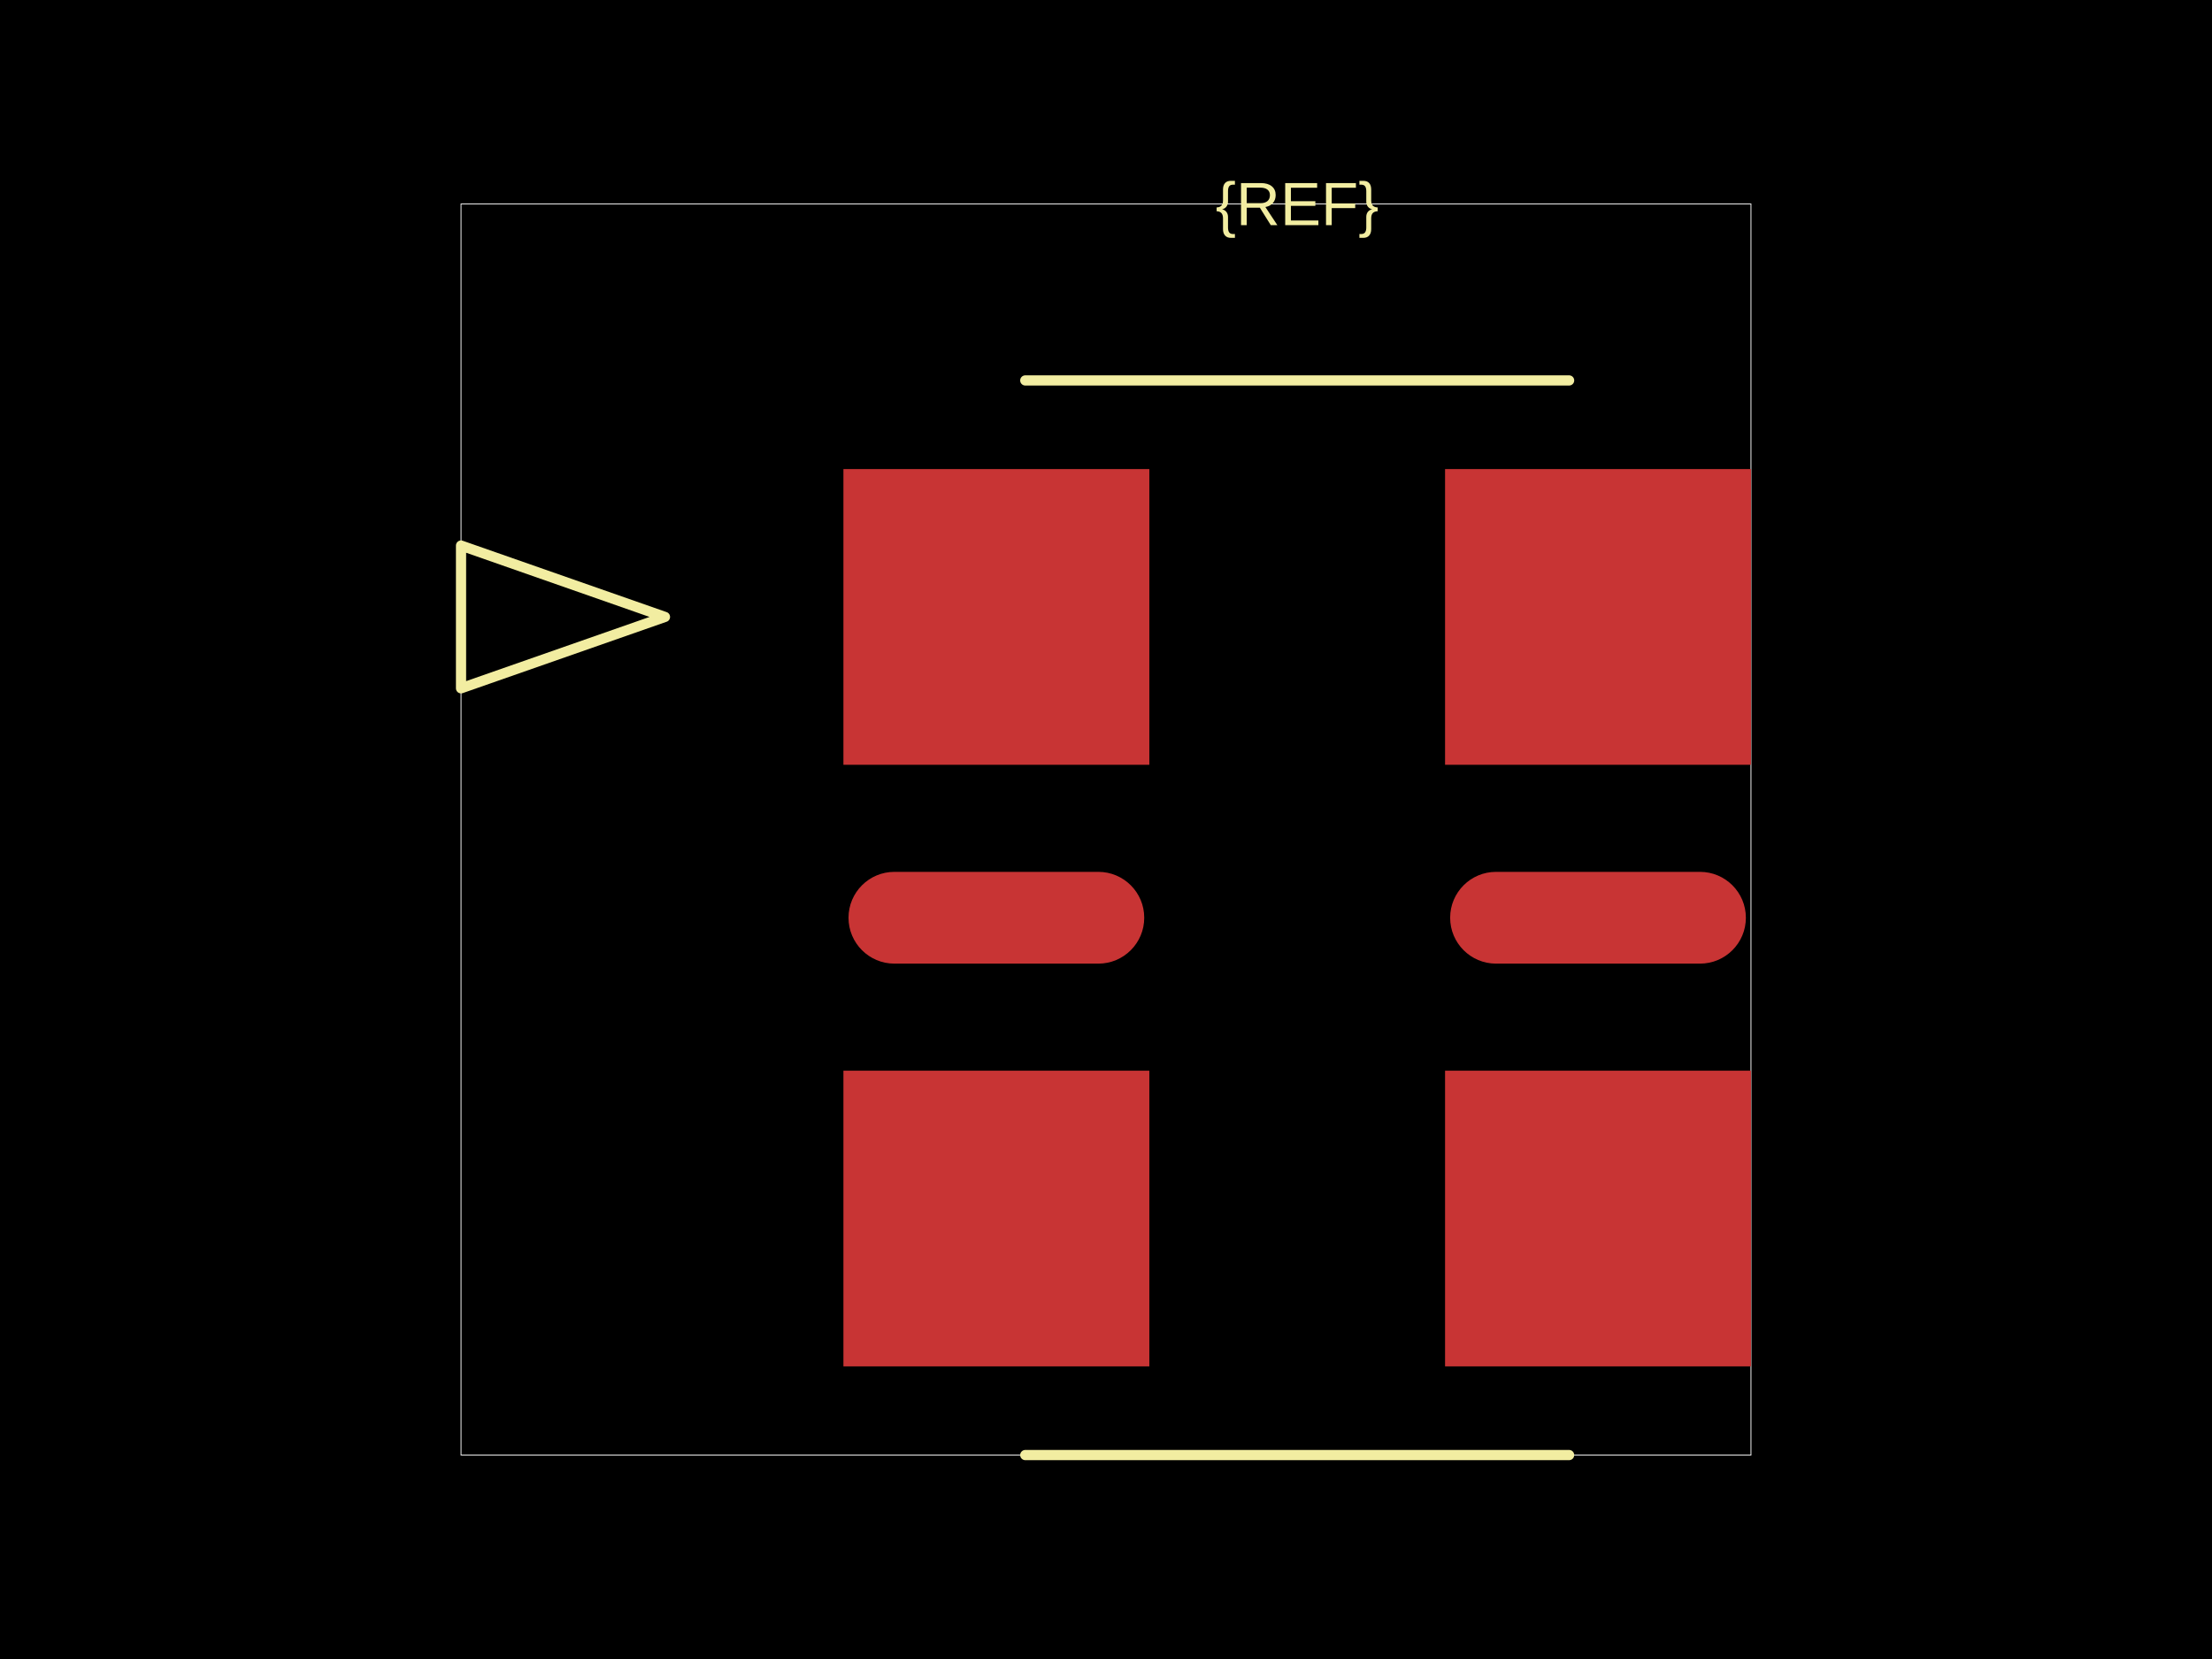
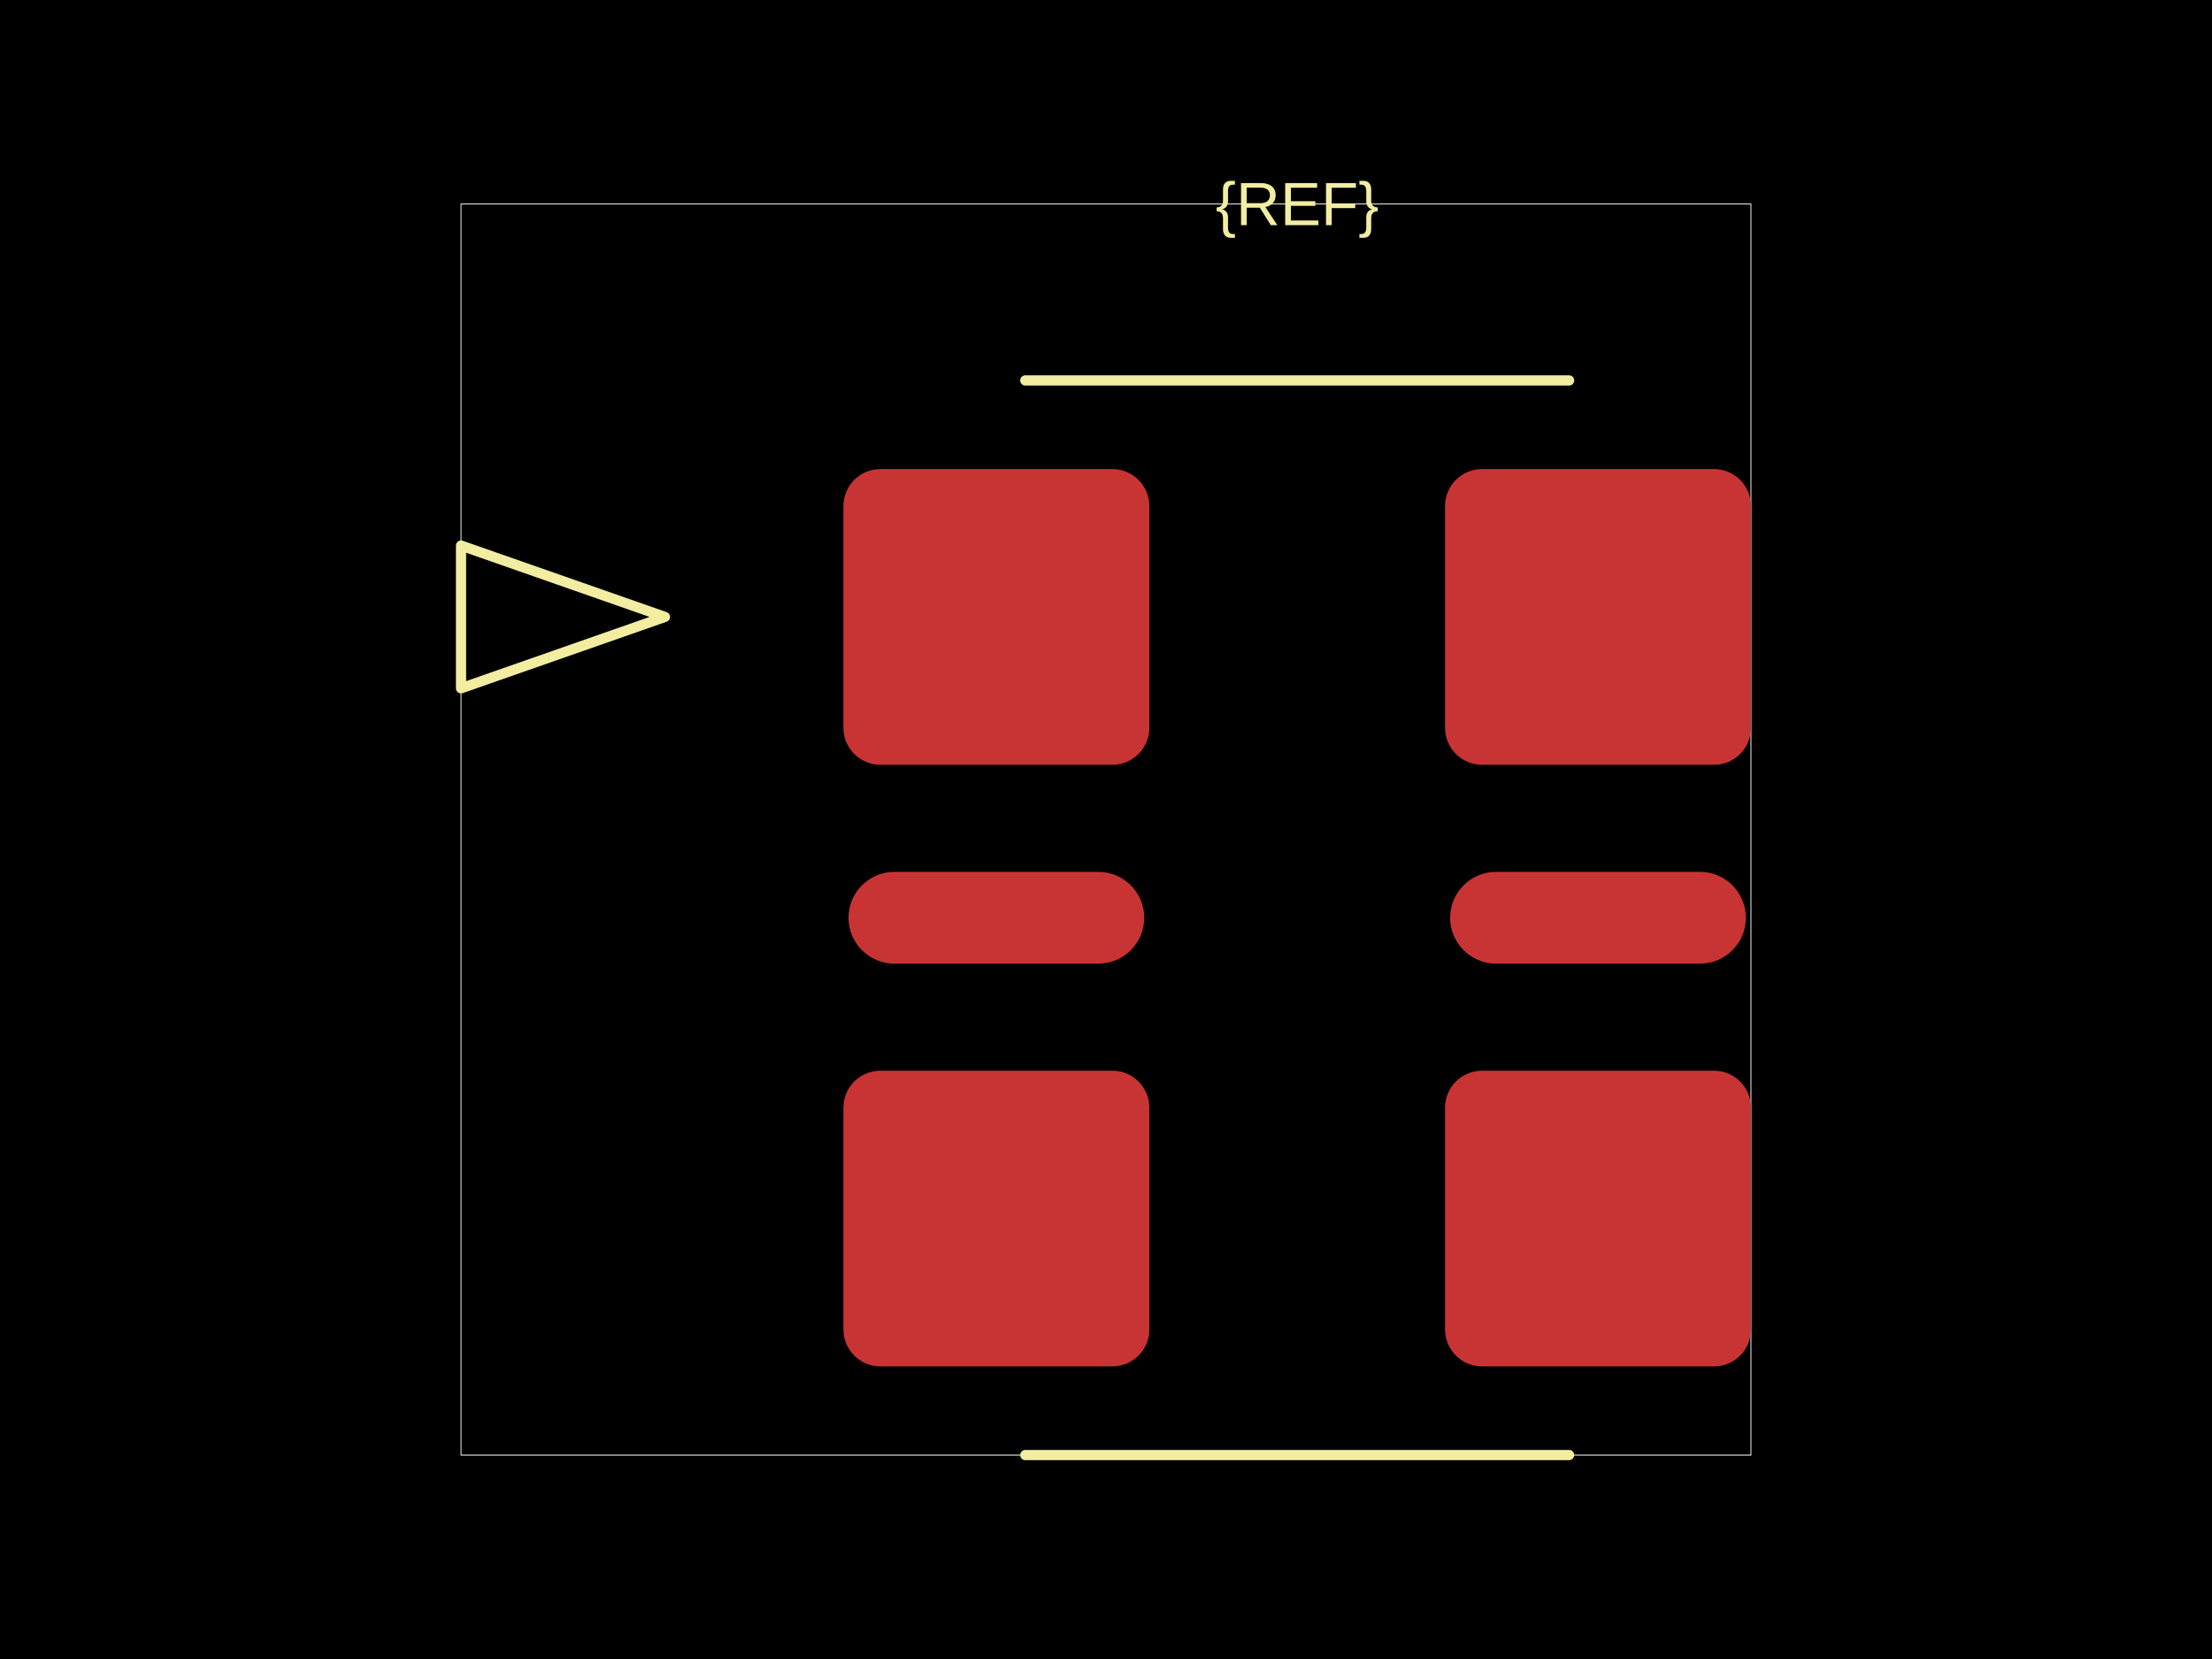
<svg xmlns="http://www.w3.org/2000/svg" width="800" height="600">
  <style />
  <rect class="boundary" x="0" y="0" fill="#000" width="800" height="600" data-type="pcb_background" data-pcb-layer="global" />
  <rect class="pcb-boundary" fill="none" stroke="#fff" stroke-width="0.3" x="166.738" y="73.759" width="466.525" height="452.482" data-type="pcb_boundary" data-pcb-layer="global" />
-   <rect class="pcb-pad" fill="rgb(200, 52, 52)" x="305.035" y="169.645" width="110.638" height="106.95" data-type="pcb_smtpad" data-pcb-layer="top" />
-   <rect class="pcb-pad" fill="rgb(200, 52, 52)" x="305.035" y="387.234" width="110.638" height="106.95" data-type="pcb_smtpad" data-pcb-layer="top" />
+   <rect class="pcb-pad" fill="rgb(200, 52, 52)" x="305.035" y="169.645" width="110.638" height="106.95" data-type="pcb_smtpad" data-pcb-layer="top" rx="13.369" ry="13.369" />
+   <rect class="pcb-pad" fill="rgb(200, 52, 52)" x="305.035" y="387.234" width="110.638" height="106.95" data-type="pcb_smtpad" data-pcb-layer="top" rx="13.369" ry="13.369" />
  <rect class="pcb-pad" fill="rgb(200, 52, 52)" x="306.879" y="315.319" width="106.95" height="33.191" rx="16.596" ry="16.596" data-type="pcb_smtpad" data-pcb-layer="top" />
  <rect class="pcb-pad" fill="rgb(200, 52, 52)" x="524.468" y="315.319" width="106.95" height="33.191" rx="16.596" ry="16.596" data-type="pcb_smtpad" data-pcb-layer="top" />
-   <rect class="pcb-pad" fill="rgb(200, 52, 52)" x="522.624" y="169.645" width="110.638" height="106.95" data-type="pcb_smtpad" data-pcb-layer="top" />
-   <rect class="pcb-pad" fill="rgb(200, 52, 52)" x="522.624" y="387.234" width="110.638" height="106.95" data-type="pcb_smtpad" data-pcb-layer="top" />
+   <rect class="pcb-pad" fill="rgb(200, 52, 52)" x="522.624" y="169.645" width="110.638" height="106.95" data-type="pcb_smtpad" data-pcb-layer="top" rx="13.369" ry="13.369" />
+   <rect class="pcb-pad" fill="rgb(200, 52, 52)" x="522.624" y="387.234" width="110.638" height="106.95" data-type="pcb_smtpad" data-pcb-layer="top" rx="13.369" ry="13.369" />
  <text x="0" y="0" dx="0" dy="0" fill="#f2eda1" font-family="Arial, sans-serif" font-size="22.128" text-anchor="middle" dominant-baseline="central" transform="matrix(1,0,0,1,469.1489,73.75887)" class="pcb-silkscreen-text pcb-silkscreen-top" data-pcb-silkscreen-text-id="silkscreen_text_1" stroke="none" data-type="pcb_silkscreen_text" data-pcb-layer="top">{REF}</text>
  <path class="pcb-silkscreen pcb-silkscreen-top" d="M 370.804 137.589 L 567.494 137.589" fill="none" stroke="#f2eda1" stroke-width="3.688" stroke-linecap="round" stroke-linejoin="round" data-pcb-component-id="" data-pcb-silkscreen-path-id="silkscreen_path_1" data-type="pcb_silkscreen_path" data-pcb-layer="top" />
  <path class="pcb-silkscreen pcb-silkscreen-top" d="M 370.804 526.241 L 567.494 526.241" fill="none" stroke="#f2eda1" stroke-width="3.688" stroke-linecap="round" stroke-linejoin="round" data-pcb-component-id="" data-pcb-silkscreen-path-id="silkscreen_path_2" data-type="pcb_silkscreen_path" data-pcb-layer="top" />
  <path class="pcb-silkscreen pcb-silkscreen-top" d="M 240.496 223.121 L 166.738 197.305 L 166.738 248.936 L 240.496 223.121 Z" fill="none" stroke="#f2eda1" stroke-width="3.688" stroke-linecap="round" stroke-linejoin="round" data-pcb-component-id="" data-pcb-silkscreen-path-id="pin1_indicator" data-type="pcb_silkscreen_path" data-pcb-layer="top" />
</svg>
